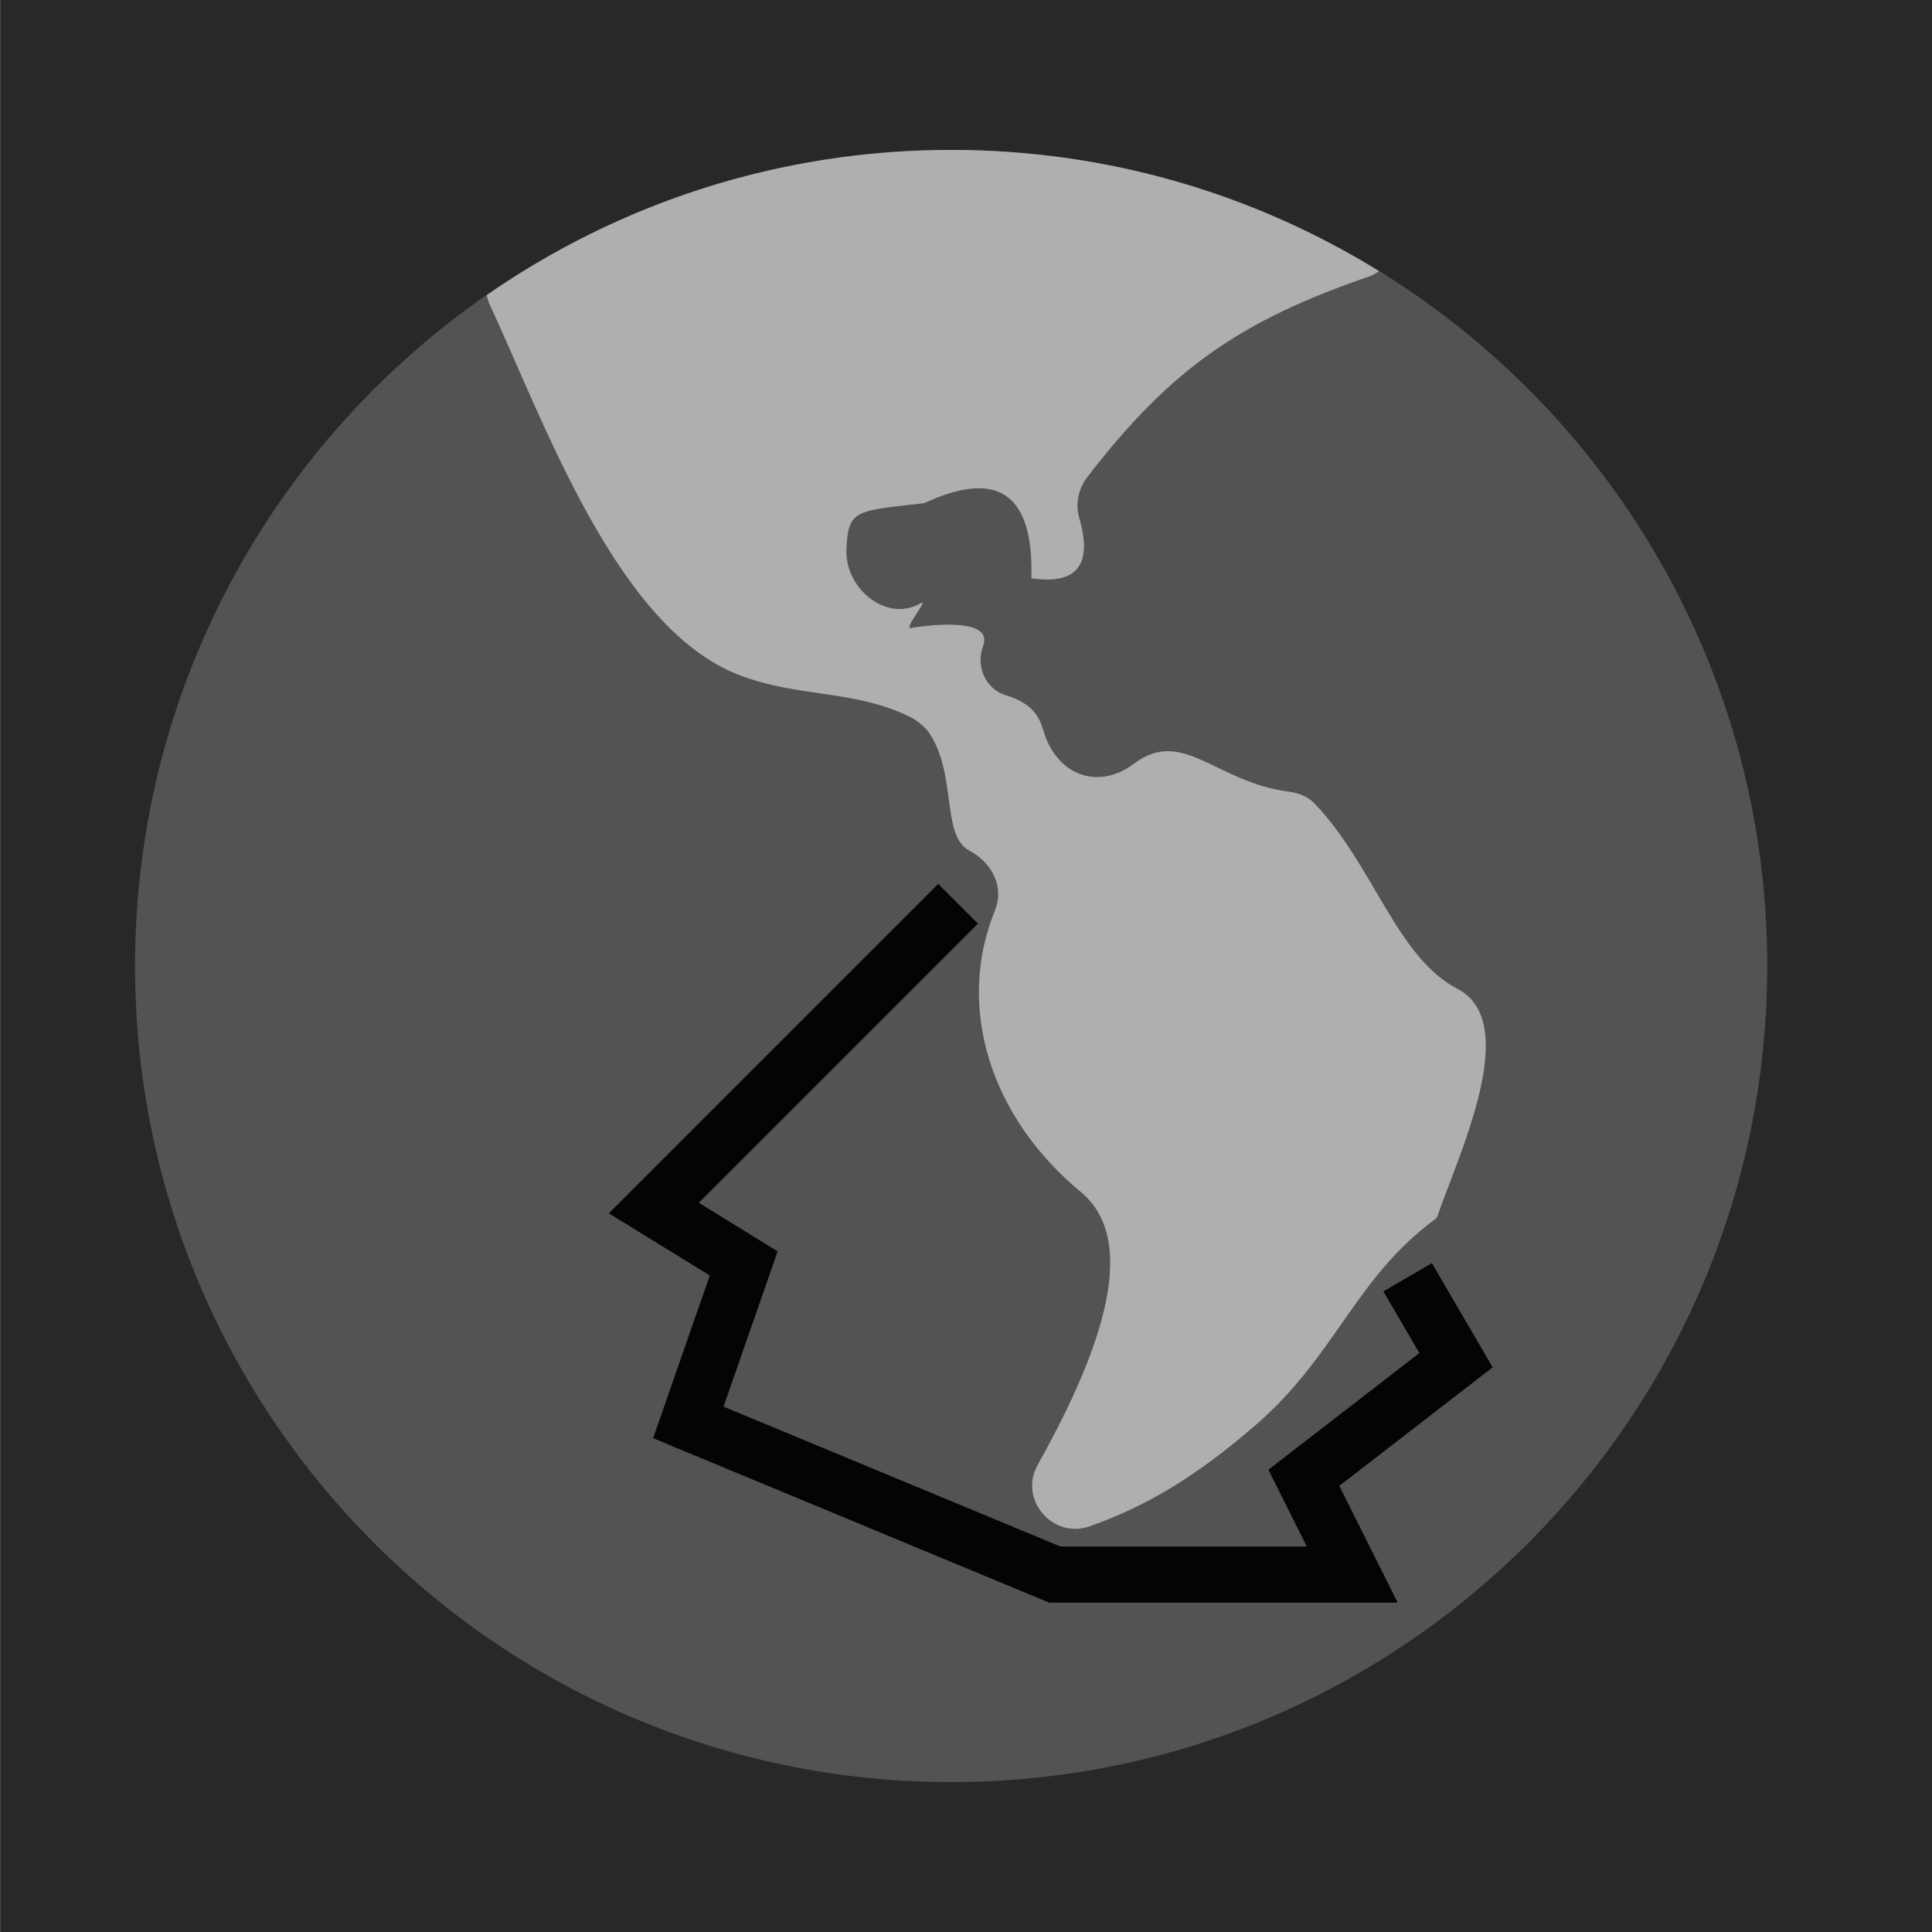
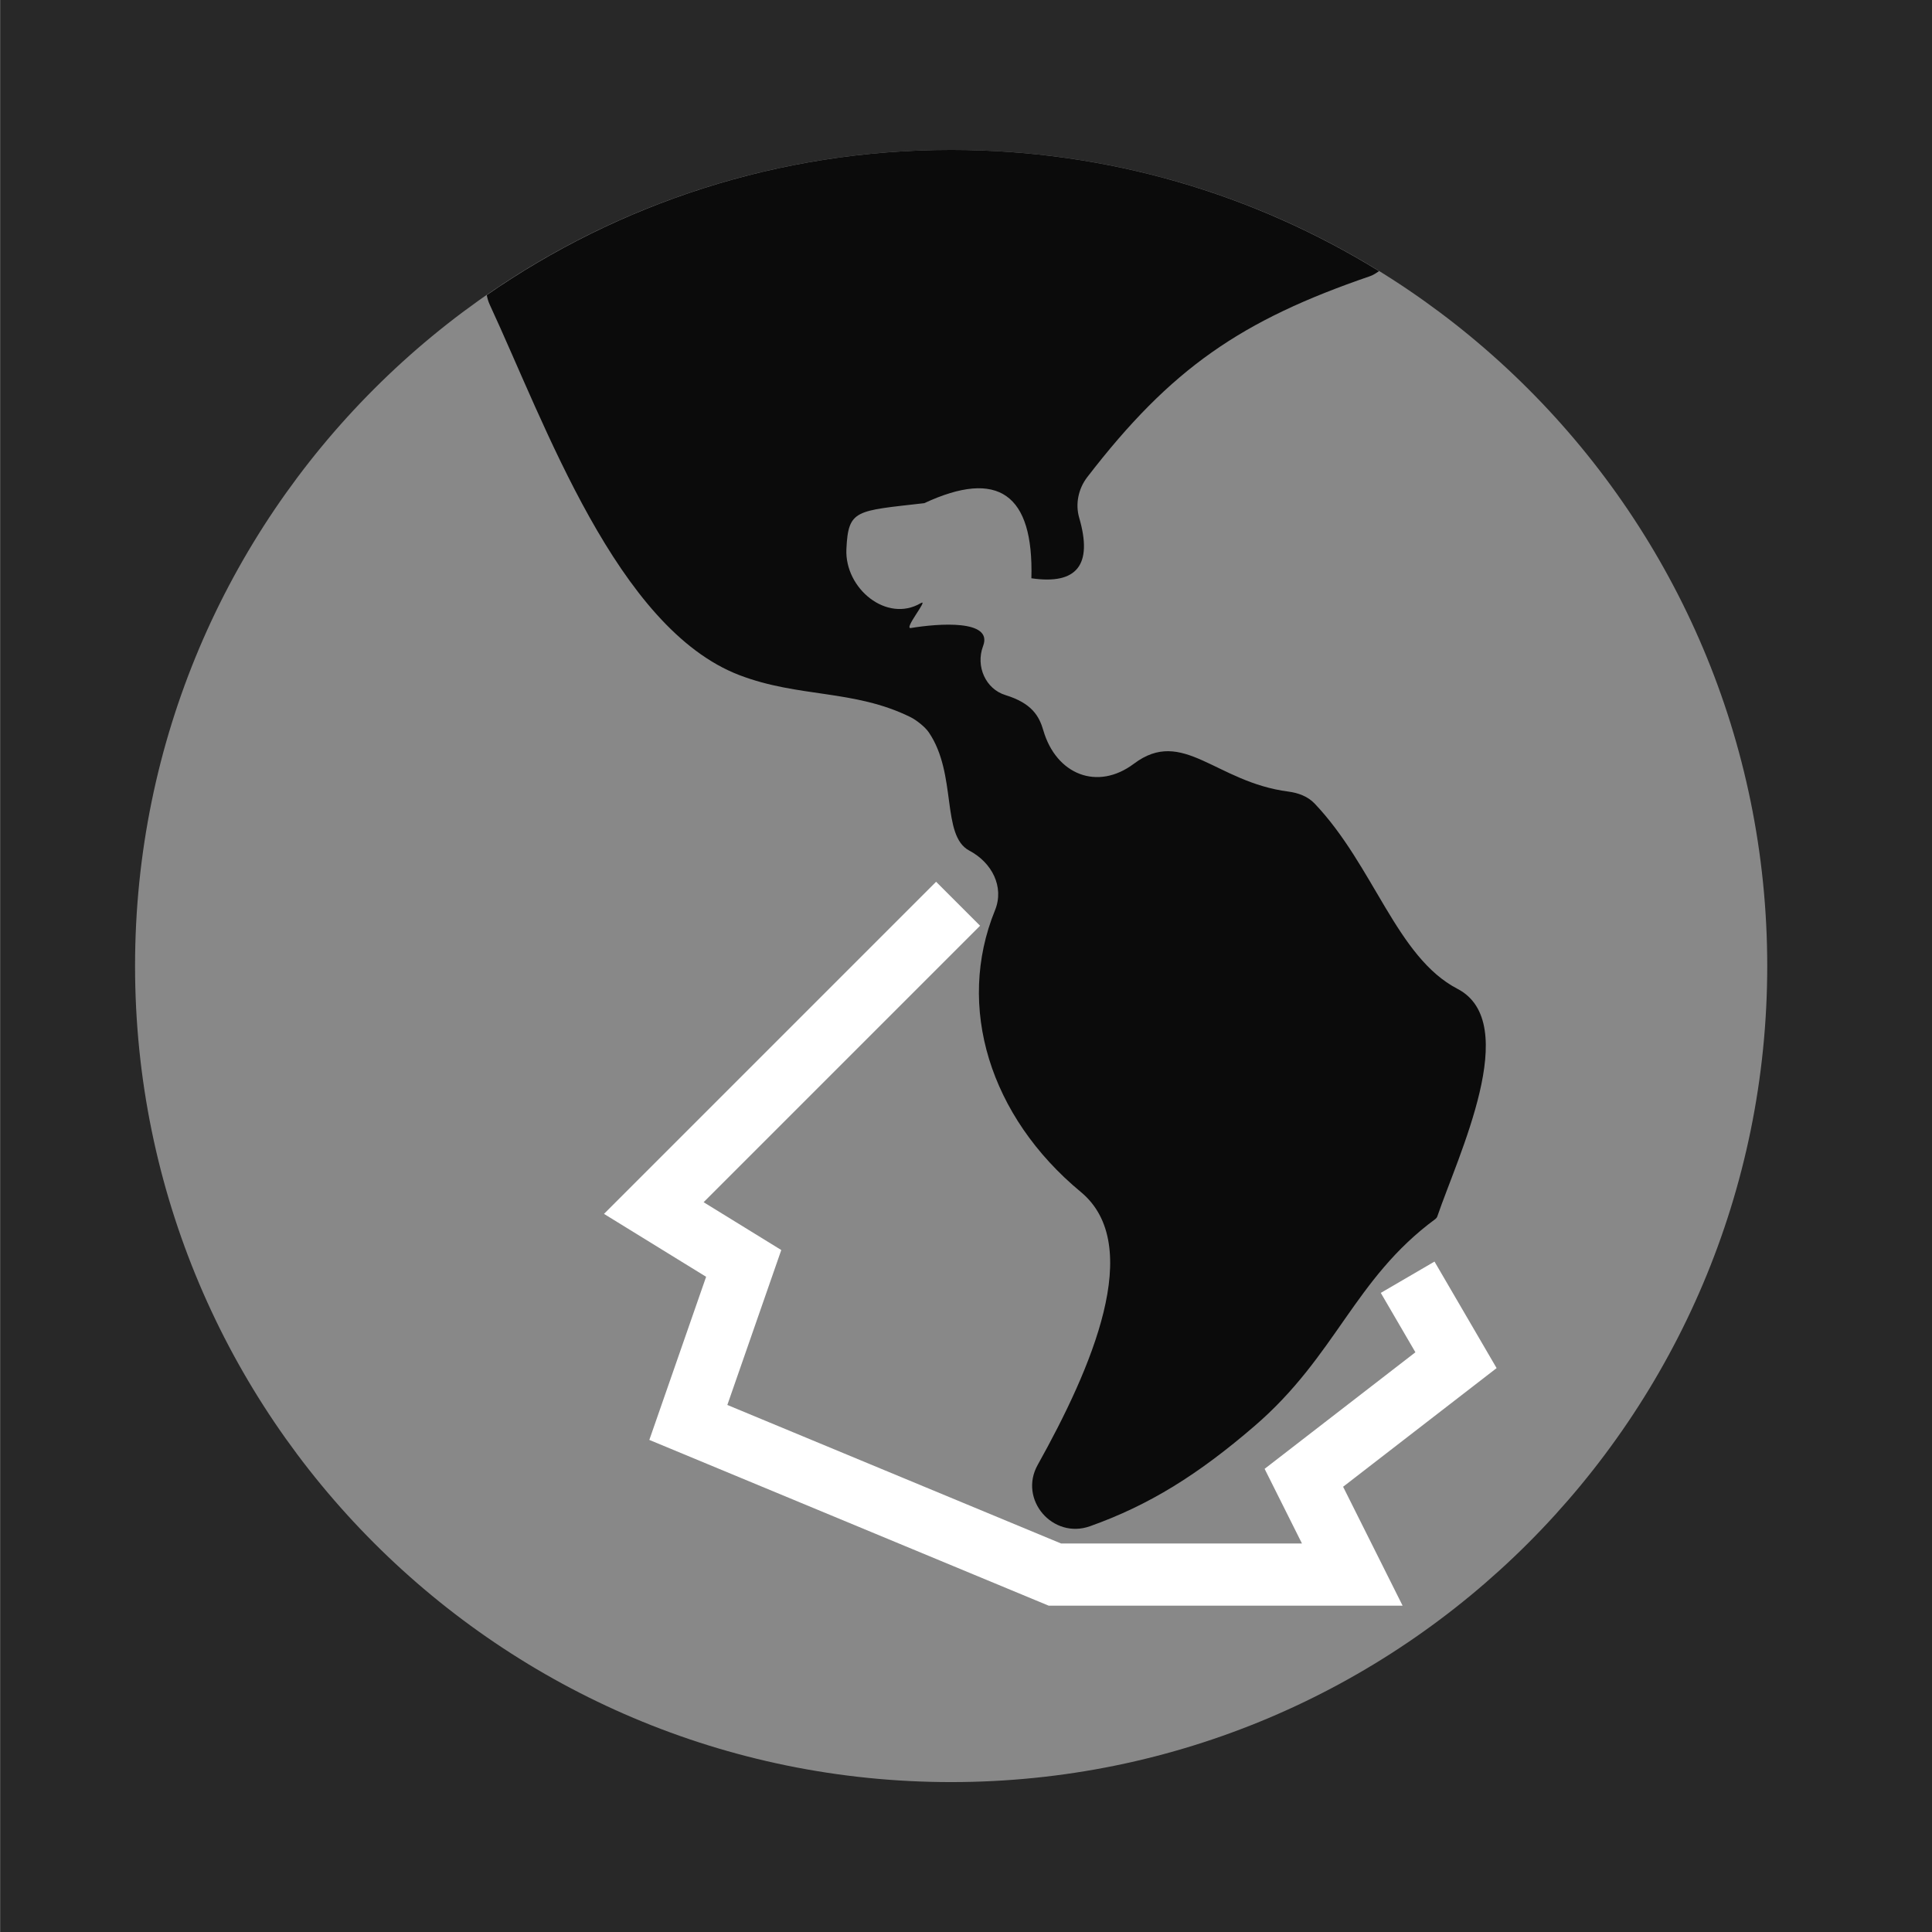
- <svg xmlns="http://www.w3.org/2000/svg" id="svg8" style="fill-rule:evenodd;clip-rule:evenodd;" xml:space="preserve" version="1.1" viewBox="0 0 32 32" height="100%" width="100%">
+ <svg xmlns="http://www.w3.org/2000/svg" width="100%" height="100%" viewBox="0 0 32 32" version="1.1" xml:space="preserve" style="fill-rule:evenodd;clip-rule:evenodd;" id="svg8">
  <defs id="defs12" />
  <g id="g4276">
-     <rect style="fill:#282828" height="32.155" width="32.022" y="-0.038" x="0.002" id="g42761" />
+     <rect id="g42761" x="0.002" y="-0.038" width="32.022" height="32.155" style="fill:#282828" />
  </g>
  <g id="g1806">
-     <circle style="fill:#535353" r="13.517" cy="16" cx="15.754" id="circle2" />
-     <path style="fill:#afafaf;fill-rule:nonzero;fill-opacity:1" d="m 22.693,4.574 c 0.056,-0.02 0.102,-0.052 0.149,-0.083 -2.061,-1.272 -4.488,-2.008 -7.088,-2.008 -2.859,0 -5.509,0.89 -7.692,2.405 0.011,0.054 0.026,0.107 0.05,0.159 0.922,1.986 2.108,5.358 4.134,6.135 0.985,0.377 1.895,0.235 2.829,0.693 0.099,0.048 0.245,0.162 0.308,0.254 0.474,0.694 0.201,1.711 0.672,1.96 0.372,0.196 0.584,0.598 0.425,0.989 -0.649,1.593 -0.088,3.415 1.422,4.665 1.063,0.88 0.179,2.92 -0.715,4.521 -0.32,0.573 0.25,1.235 0.867,1.015 0.977,-0.348 1.786,-0.851 2.722,-1.657 1.358,-1.167 1.652,-2.44 2.998,-3.431 0.014,-0.011 0.026,-0.025 0.032,-0.042 0.344,-1.009 1.412,-3.21 0.334,-3.771 -1.007,-0.523 -1.384,-2.037 -2.366,-3.069 -0.113,-0.119 -0.273,-0.177 -0.435,-0.198 -1.205,-0.156 -1.746,-1.071 -2.557,-0.462 -0.607,0.456 -1.289,0.178 -1.501,-0.551 -0.069,-0.238 -0.19,-0.45 -0.627,-0.585 -0.332,-0.102 -0.493,-0.478 -0.374,-0.804 0.002,-0.004 0.003,-0.01 0.005,-0.014 0.16,-0.436 -0.741,-0.369 -1.198,-0.293 -0.128,0.022 0.307,-0.496 0.164,-0.412 -0.563,0.332 -1.262,-0.242 -1.232,-0.895 0.031,-0.662 0.154,-0.63 1.29,-0.761 1.222,-0.569 1.813,-0.154 1.774,1.244 0.756,0.111 1.019,-0.222 0.792,-1.002 -0.067,-0.228 -0.013,-0.482 0.131,-0.67 1.393,-1.811 2.556,-2.601 4.687,-3.332 z" id="path4" />
-     <path style="fill:none;stroke:#040404;stroke-width:0.93;stroke-miterlimit:4;stroke-dasharray:none;opacity:1;stroke-opacity:1" d="m 15.869,14.969 -5.04,5.04 1.489,0.917 -0.917,2.634 6.071,2.52 h 4.926 l -0.802,-1.603 2.52,-1.948 -0.801,-1.374" id="path848" />
+     <circle id="circle2" cx="15.754" cy="16" r="13.517" style="fill:#888888;fill-opacity:1" />
+     <path id="path4" d="m 22.693,4.574 c 0.056,-0.02 0.102,-0.052 0.149,-0.083 -2.061,-1.272 -4.488,-2.008 -7.088,-2.008 -2.859,0 -5.509,0.89 -7.692,2.405 0.011,0.054 0.026,0.107 0.05,0.159 0.922,1.986 2.108,5.358 4.134,6.135 0.985,0.377 1.895,0.235 2.829,0.693 0.099,0.048 0.245,0.162 0.308,0.254 0.474,0.694 0.201,1.711 0.672,1.96 0.372,0.196 0.584,0.598 0.425,0.989 -0.649,1.593 -0.088,3.415 1.422,4.665 1.063,0.88 0.179,2.92 -0.715,4.521 -0.32,0.573 0.25,1.235 0.867,1.015 0.977,-0.348 1.786,-0.851 2.722,-1.657 1.358,-1.167 1.652,-2.44 2.998,-3.431 0.014,-0.011 0.026,-0.025 0.032,-0.042 0.344,-1.009 1.412,-3.21 0.334,-3.771 -1.007,-0.523 -1.384,-2.037 -2.366,-3.069 -0.113,-0.119 -0.273,-0.177 -0.435,-0.198 -1.205,-0.156 -1.746,-1.071 -2.557,-0.462 -0.607,0.456 -1.289,0.178 -1.501,-0.551 -0.069,-0.238 -0.19,-0.45 -0.627,-0.585 -0.332,-0.102 -0.493,-0.478 -0.374,-0.804 0.002,-0.004 0.003,-0.01 0.005,-0.014 0.16,-0.436 -0.741,-0.369 -1.198,-0.293 -0.128,0.022 0.307,-0.496 0.164,-0.412 -0.563,0.332 -1.262,-0.242 -1.232,-0.895 0.031,-0.662 0.154,-0.63 1.29,-0.761 1.222,-0.569 1.813,-0.154 1.774,1.244 0.756,0.111 1.019,-0.222 0.792,-1.002 -0.067,-0.228 -0.013,-0.482 0.131,-0.67 1.393,-1.811 2.556,-2.601 4.687,-3.332 z" style="display:inline;fill:#0b0b0b;fill-rule:nonzero;fill-opacity:1" />
+     <path id="path848" d="m 15.869,14.969 -5.04,5.04 1.489,0.917 -0.917,2.634 6.071,2.52 h 4.926 l -0.802,-1.603 2.52,-1.948 -0.801,-1.374" style="fill:none;stroke:#ffffff;stroke-width:1.03px" />
  </g>
</svg>
